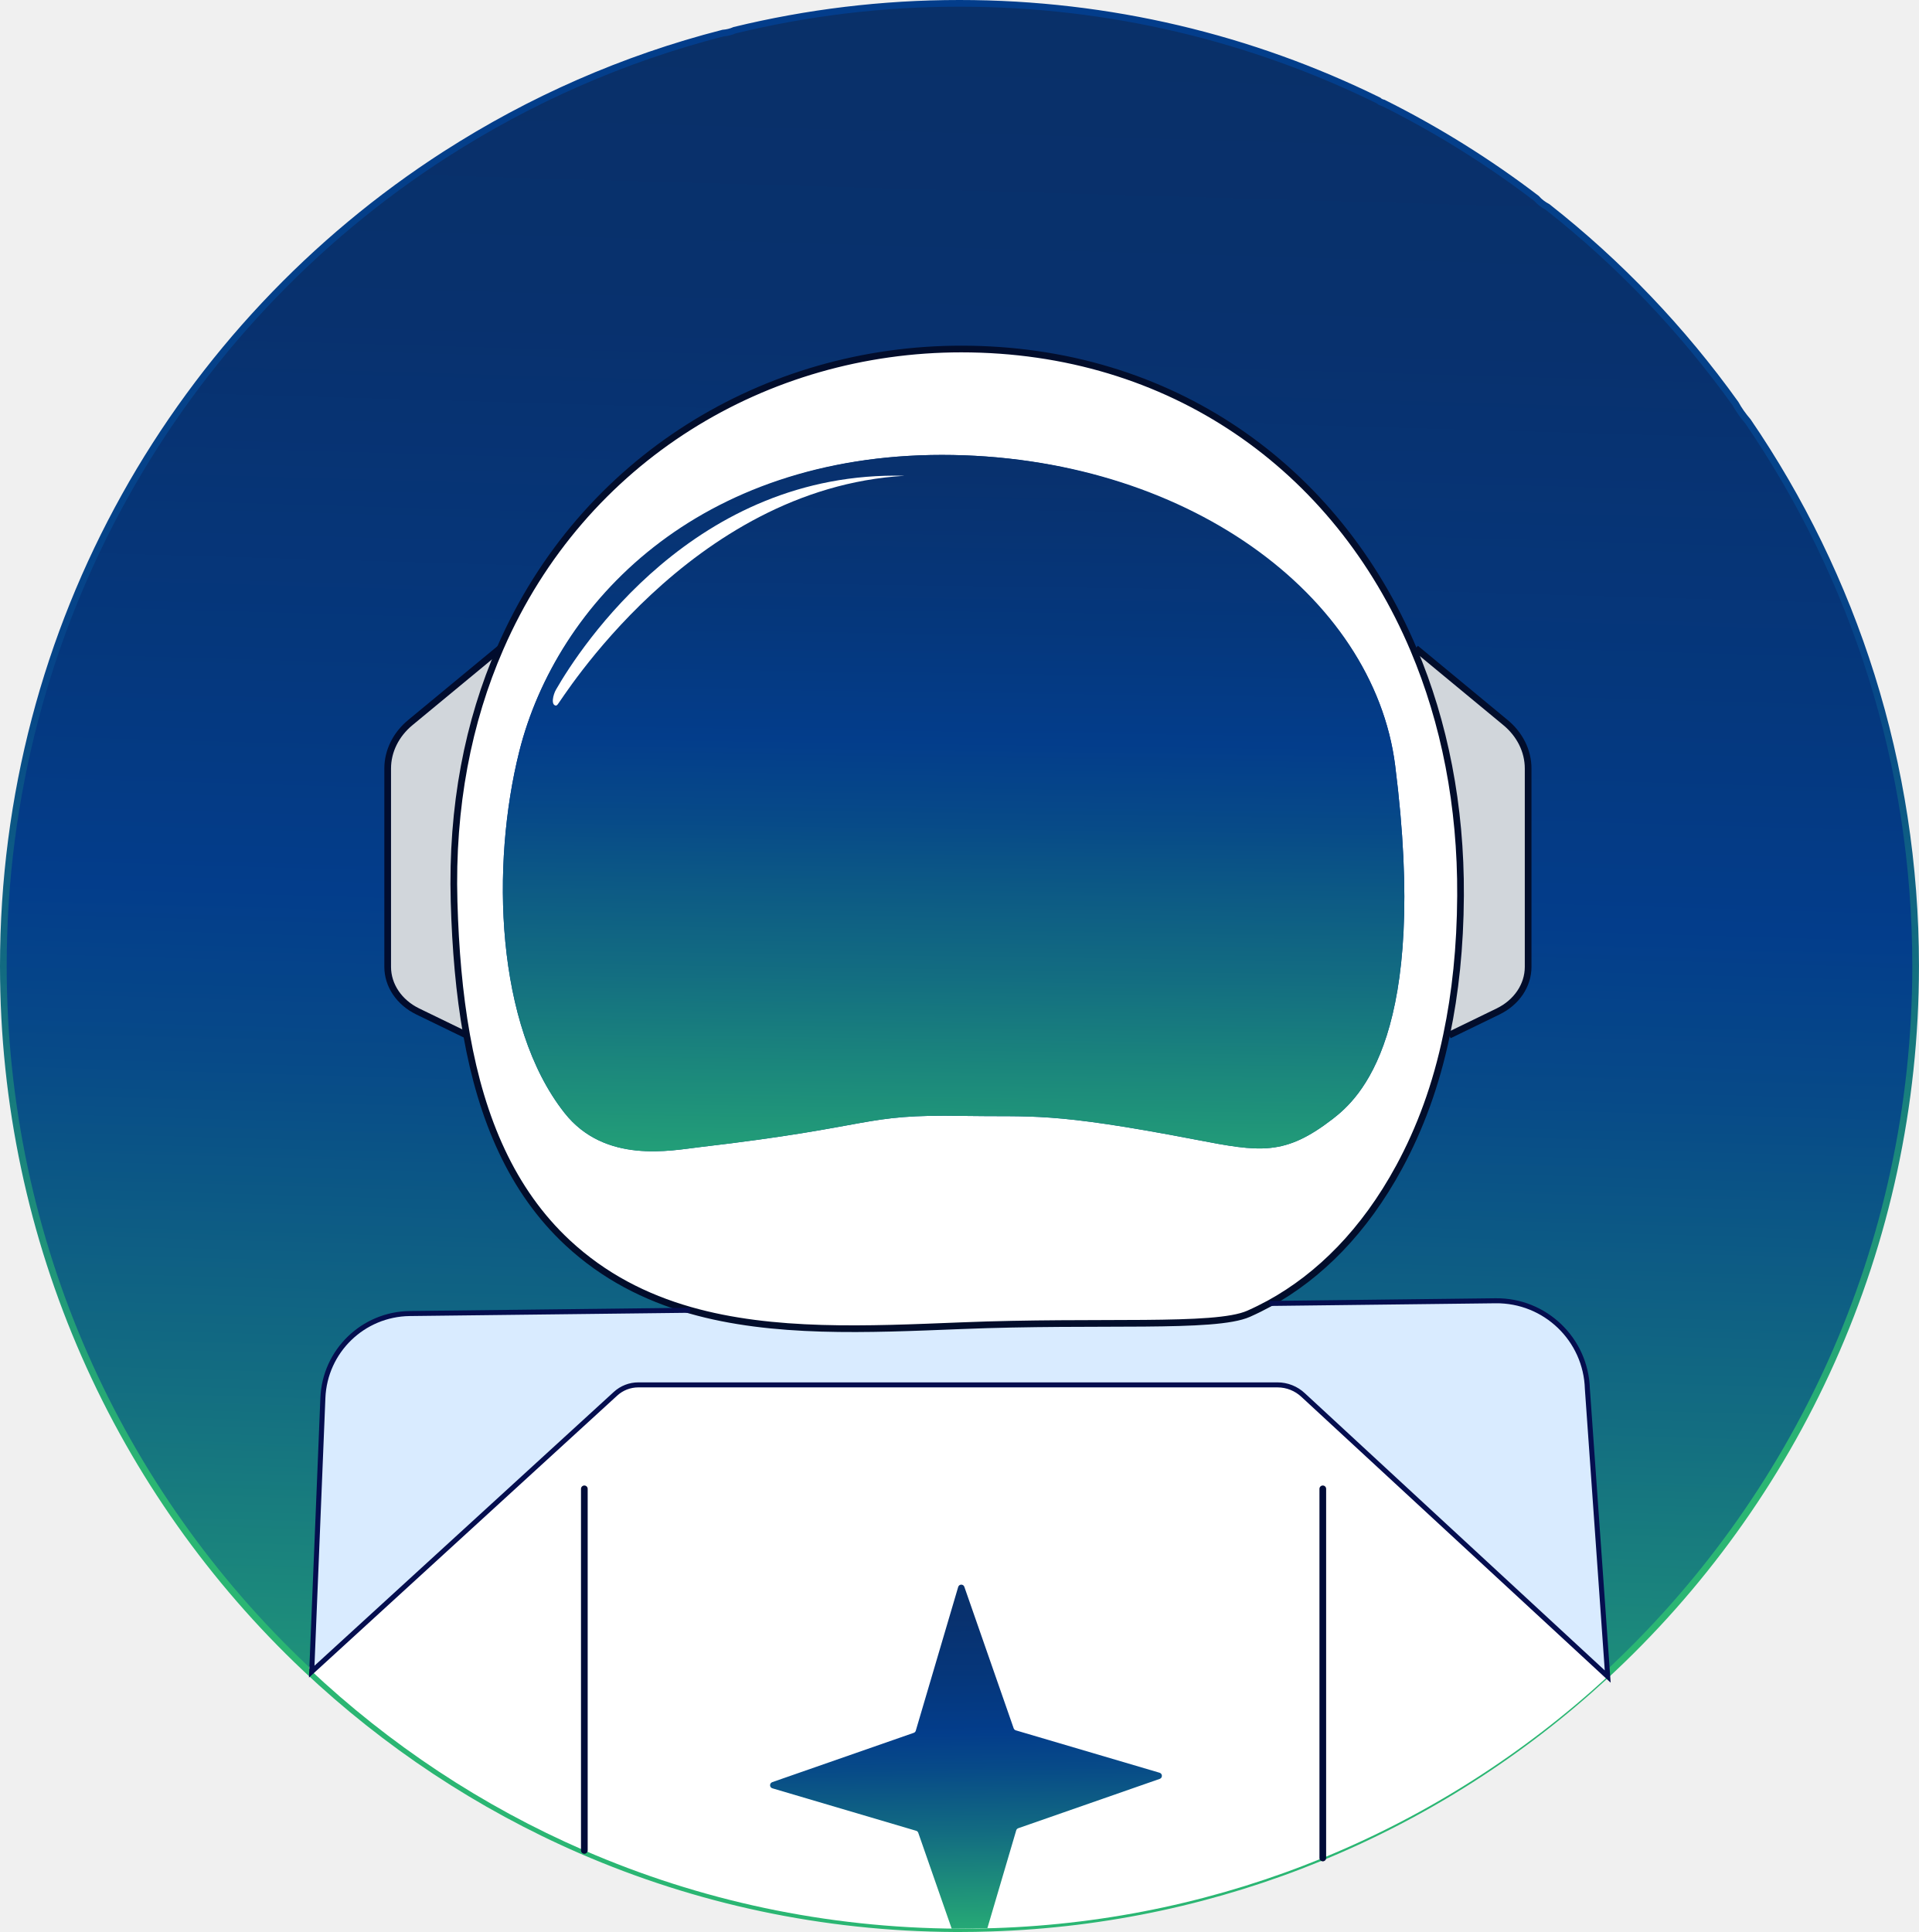
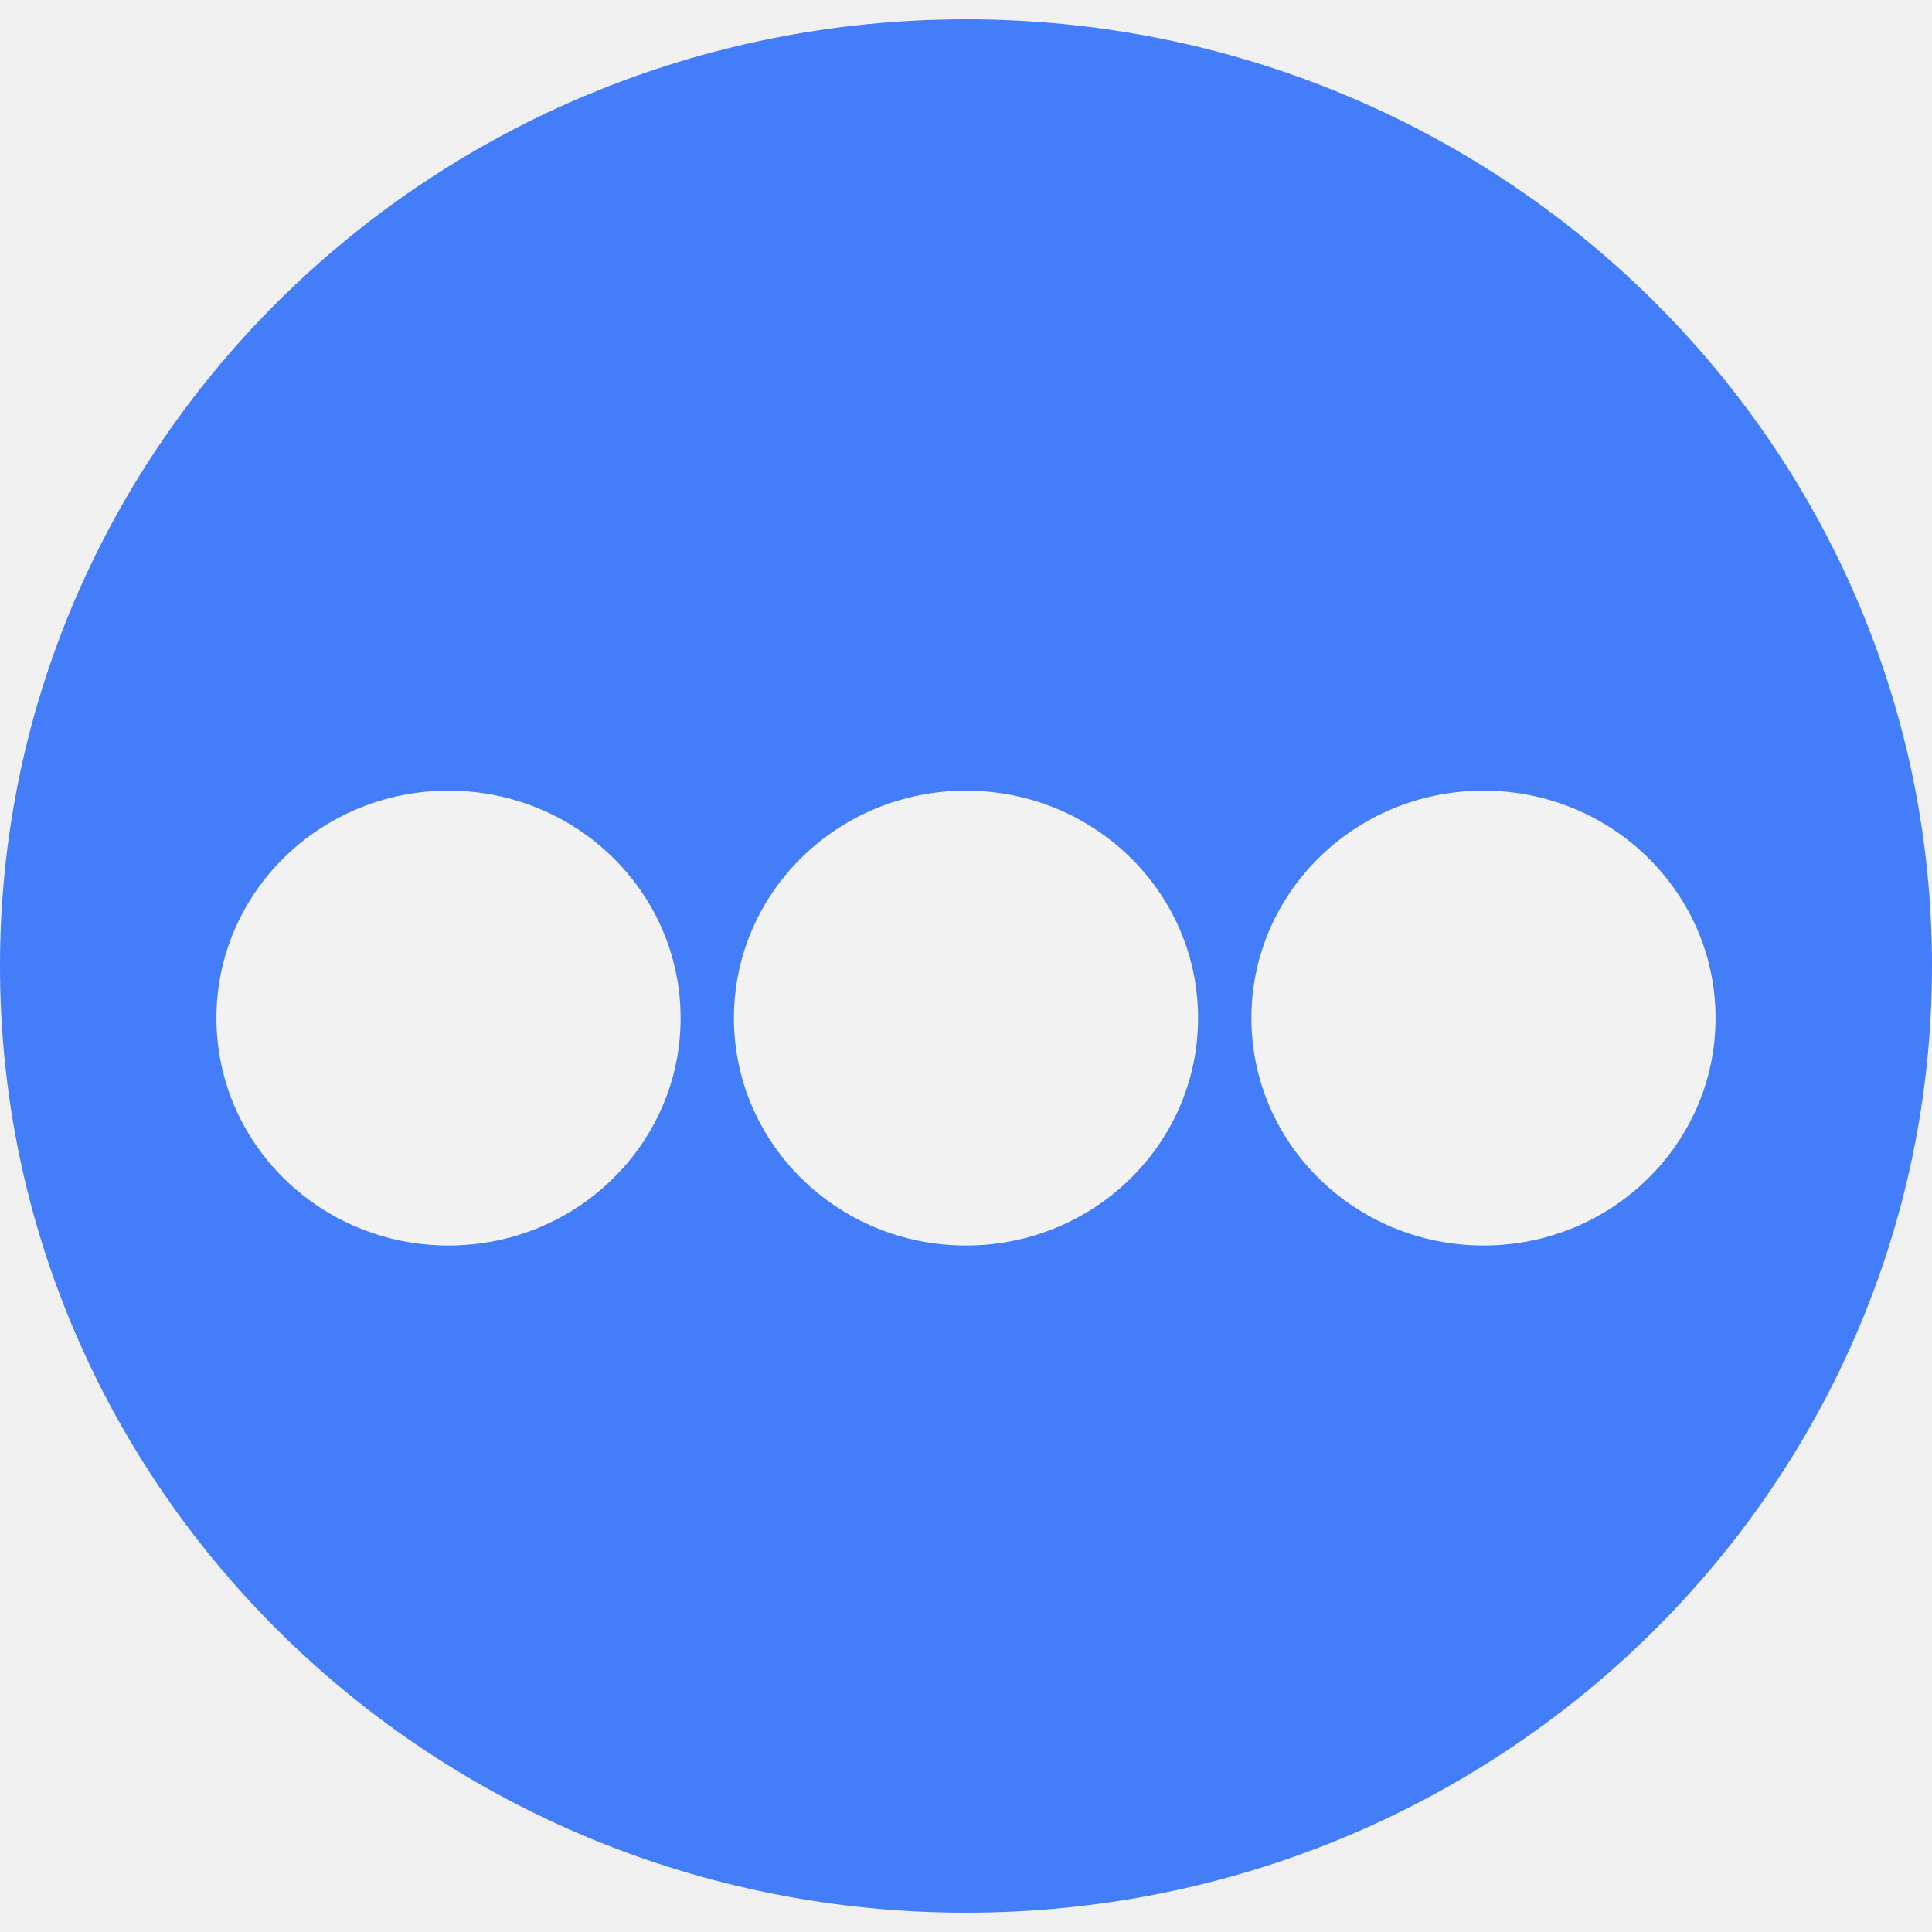
- <svg xmlns="http://www.w3.org/2000/svg" xmlns:xlink="http://www.w3.org/1999/xlink" viewBox="0 0 286.99 288.96">
+ <svg xmlns="http://www.w3.org/2000/svg" width="100%" height="100%" viewBox="0 0 40 40" fill="none">
+   <g clip-path="url(#clip0_14466_73314)">
+     <path d="M20 39.6C31.046 39.6 40 30.825 40 20C40 9.175 31.046 0.4 20 0.4C8.954 0.4 0 9.175 0 20C0 30.825 8.954 39.6 20 39.6Z" fill="#437DFA" />
+     <path d="M9.286 25.787C11.94 25.787 14.091 23.679 14.091 21.078C14.091 18.478 11.94 16.37 9.286 16.37C6.632 16.37 4.481 18.478 4.481 21.078C4.481 23.679 6.632 25.787 9.286 25.787Z" fill="#F2F2F2" />
+     <path d="M20 25.787C22.654 25.787 24.805 23.679 24.805 21.078C24.805 18.478 22.654 16.37 20 16.37C17.346 16.37 15.195 18.478 15.195 21.078C15.195 23.679 17.346 25.787 20 25.787Z" fill="#F2F2F2" />
+     <path d="M30.714 25.787C33.368 25.787 35.519 23.679 35.519 21.078C35.519 18.478 33.368 16.37 30.714 16.37C28.061 16.37 25.909 18.478 25.909 21.078C25.909 23.679 28.061 25.787 30.714 25.787Z" fill="#F2F2F2" />
+   </g>
  <defs>
-     <style>
-       .cls-1 {
-         fill: #d1d6db;
-       }
- 
-       .cls-2 {
-         fill: #fff;
-       }
- 
-       .cls-3 {
-         fill: url(#linear-gradient-4);
-       }
- 
-       .cls-4 {
-         fill: url(#linear-gradient-3);
-       }
- 
-       .cls-5 {
-         stroke: #050e4f;
-         stroke-width: .75px;
-       }
- 
-       .cls-5, .cls-6, .cls-7, .cls-8, .cls-9 {
-         stroke-miterlimit: 10;
-       }
- 
-       .cls-5, .cls-6, .cls-8, .cls-9 {
-         fill: none;
-       }
- 
-       .cls-6 {
-         stroke: #020d2b;
-       }
- 
-       .cls-7 {
-         fill: url(#linear-gradient);
-         stroke: url(#linear-gradient-2);
-       }
- 
-       .cls-8 {
-         stroke: #000b38;
-         stroke-linecap: round;
-       }
- 
-       .cls-9 {
-         stroke: #010c2d;
-       }
- 
-       .cls-10 {
-         fill: #d9ebff;
-       }
-     </style>
-     <linearGradient id="linear-gradient" x1="139.25" y1="293" x2="147.42" y2="7.14" gradientUnits="userSpaceOnUse">
-       <stop offset="0" stop-color="#2bb673" />
-       <stop offset=".06" stop-color="#25a676" />
-       <stop offset=".29" stop-color="#136d81" />
-       <stop offset=".46" stop-color="#074a88" />
-       <stop offset=".55" stop-color="#033d8b" />
-       <stop offset=".68" stop-color="#05377c" />
-       <stop offset=".85" stop-color="#08316e" />
-       <stop offset="1" stop-color="#093069" />
-     </linearGradient>
-     <linearGradient id="linear-gradient-2" x1="145.48" y1="288.94" x2="141.51" y2=".01" gradientUnits="userSpaceOnUse">
-       <stop offset=".24" stop-color="#2bb673" />
-       <stop offset=".43" stop-color="#187e7d" />
-       <stop offset=".65" stop-color="#064589" />
-       <stop offset="1" stop-color="#033d8b" />
-     </linearGradient>
-     <linearGradient id="linear-gradient-3" x1="141.91" y1="185.04" x2="143.75" y2="50.23" xlink:href="#linear-gradient" />
-     <linearGradient id="linear-gradient-4" x1="144.81" y1="291.36" x2="144" y2="232.77" xlink:href="#linear-gradient" />
+     <clipPath id="clip0_14466_73314">
+       <rect width="40" height="40" fill="white" />
+     </clipPath>
  </defs>
-   <g id="Layer_3">
-     <path class="cls-7" d="M261.41,63.02c-.71-.83-1.35-1.71-1.86-2.65-7.95-11.1-17.41-21.01-28.11-29.42-.62-.33-1.18-.74-1.67-1.29-7.13-5.44-14.79-10.22-22.87-14.26-.05,0-.08-.01-.09-.01-.14-.06-.28-.12-.42-.18-.06-.04-.12-.08-.18-.14-.03-.02-.04-.03-.05-.04C187.24,5.73,165.97.5,143.49.5c-11.59,0-22.85,1.4-33.63,4.02-.54.24-1.12.38-1.73.43-14.9,3.82-28.85,9.99-41.47,18.1,0,0-.01,0-.02.01C26.87,48.63.5,93.45.5,144.48c0,41.44,17.39,78.8,45.22,105.07,11.99,11.31,25.91,20.57,41.21,27.21,17.17,7.45,36.08,11.61,55.94,11.7h.62c1.58,0,3.15-.03,4.72-.08,17.34-.56,33.91-4.24,49.16-10.49,15.82-6.48,30.22-15.73,42.61-27.14,28.58-26.33,46.51-64.19,46.51-106.27,0-30.24-9.26-58.29-25.08-81.46Z" />
-   </g>
-   <g id="Layer_2">
-     <path class="cls-2" d="M240.44,250.75c-12.39,11.41-26.79,20.66-42.61,27.14-15.25,6.25-31.82,9.93-49.16,10.49-1.57.05-3.14.08-4.72.08h-.62c-19.86-.09-38.77-4.25-55.94-11.7-15.26-6.62-29.15-15.85-41.11-27.12-.06-.05-.08-.14-.05-.21l8.79-21.97,37.57-25.53,3.32-2.25-1.11-.95,107.77.95,21.78,18.67,8.67,23.78,7.42,8.62Z" />
-     <line class="cls-8" x1="87.39" y1="276.76" x2="87.39" y2="222.68" />
-     <line class="cls-8" x1="197.83" y1="277.89" x2="197.83" y2="222.68" />
-     <g>
-       <g>
-         <path class="cls-10" d="M237.4,207.74l3.04,43.01-45.54-42.09c-1.04-.98-2.41-1.53-3.84-1.53h-95.6c-1.26,0-2.47.47-3.4,1.32l-45.44,41.57,1.67-40.95c.29-6.99,5.99-12.52,12.98-12.61l41.95-.49c12.4,3.54,26.49,2.87,40.54,2.31,20.7-.84,37.91.45,42.96-1.78,1.06-.47,2.11-.99,3.14-1.55l33.8-.4c7.42-.09,13.53,5.78,13.74,13.19Z" />
-         <path class="cls-1" d="M228.54,114.94v29.67c0,2.77-1.72,5.32-4.5,6.67l-7.31,3.55-.38-.08c1.3-6.19,2.04-13.08,2.08-20.77.08-13.48-2.41-25.95-7.03-36.87l.33-.14,13.41,11.09c2.17,1.79,3.4,4.28,3.4,6.88Z" />
-         <path class="cls-2" d="M211.4,97.11c4.62,10.92,7.11,23.39,7.03,36.87-.04,7.69-.78,14.58-2.08,20.77-1.57,7.58-4.01,14.11-7.11,19.82-5.2,9.58-11.92,16.28-19.38,20.38-1.03.56-2.08,1.08-3.14,1.55-5.05,2.23-22.26.94-42.96,1.78-14.05.56-28.14,1.23-40.54-2.31-6.69-1.91-12.89-5.05-18.31-10.08-8.37-7.78-12.88-18.51-15.12-31.06-1.12-6.24-1.68-12.94-1.88-19.96-.41-14.28,2.13-26.99,6.89-37.9,12.39-28.5,39.82-44.77,68.96-44.77,31.3,0,56.11,17.66,67.64,44.91ZM199.32,167.35c3.97-3.08,14.44-12.52,9.33-52.89-3.22-25.45-31.46-46.42-67.78-46.42s-57.63,22.01-63.22,44.39c-4.23,16.89-3.57,40.92,6.78,54.03,6.06,7.68,15.99,5.6,20.22,5.11,26.74-3.11,24-4.94,39.3-4.67,10.57.19,13-.66,34.92,3.56,9.59,1.85,13.23,2.46,20.45-3.11Z" />
-         <path class="cls-4" d="M208.65,114.46c5.11,40.37-5.36,49.81-9.33,52.89-7.22,5.57-10.86,4.96-20.45,3.11-21.92-4.22-24.35-3.37-34.92-3.56-15.3-.27-12.56,1.56-39.3,4.67-4.23.49-14.16,2.57-20.22-5.11-10.35-13.11-11.01-37.14-6.78-54.03,5.59-22.38,27.44-44.39,63.22-44.39s64.56,20.97,67.78,46.42Z" />
-         <path class="cls-1" d="M74.79,96.97h.01c-4.76,10.91-7.3,23.62-6.89,37.9.2,7.02.76,13.72,1.88,19.96l-7.31-3.55c-2.78-1.35-4.5-3.9-4.5-6.67v-29.67c0-2.6,1.23-5.09,3.4-6.88l13.41-11.09Z" />
-       </g>
-       <g>
-         <path class="cls-6" d="M211.4,97.11c4.62,10.92,7.11,23.39,7.03,36.87-.04,7.69-.78,14.58-2.08,20.77-1.57,7.58-4.01,14.11-7.11,19.82-5.2,9.58-11.92,16.28-19.38,20.38-1.03.56-2.08,1.08-3.14,1.55-5.05,2.23-22.26.94-42.96,1.78-14.05.56-28.14,1.23-40.54-2.31-6.69-1.91-12.89-5.05-18.31-10.08-8.37-7.78-12.88-18.51-15.12-31.06-1.12-6.24-1.68-12.94-1.88-19.96-.41-14.28,2.13-26.99,6.89-37.9,12.39-28.5,39.82-44.77,68.96-44.77,31.3,0,56.11,17.66,67.64,44.91Z" />
-         <path class="cls-9" d="M74.79,96.97l-13.41,11.09c-2.17,1.79-3.4,4.28-3.4,6.88v29.67c0,2.77,1.72,5.32,4.5,6.67l7.31,3.55" />
-         <path class="cls-6" d="M211.73,96.97l13.41,11.09c2.17,1.79,3.4,4.28,3.4,6.88v29.67c0,2.77-1.72,5.32-4.5,6.67l-7.31,3.55" />
-         <path class="cls-5" d="M189.86,194.95l33.8-.4c7.42-.09,13.53,5.78,13.74,13.19l3.04,43.01-45.54-42.09c-1.04-.98-2.41-1.53-3.84-1.53h-95.6c-1.26,0-2.47.47-3.4,1.32l-45.44,41.57,1.67-40.95c.29-6.99,5.99-12.52,12.98-12.61l41.95-.49" />
-       </g>
-     </g>
-     <path class="cls-3" d="M173.44,266.06l-21.16,7.38c-.15.06-.26.17-.3.32l-4.31,14.62c-1.57.05-3.14.08-4.72.08h-.62l-5-14.34c-.05-.15-.17-.26-.32-.3l-21.49-6.35c-.46-.13-.47-.76-.03-.92l21.17-7.38c.14-.05.26-.17.3-.32l6.34-21.49c.13-.46.77-.47.92-.03l7.38,21.17c.06.14.17.26.32.3l21.5,6.34c.45.13.47.77.02.92Z" />
-   </g>
-   <g id="Layer_6">
-     <path class="cls-2" d="M83.38,105.38c-.11.07-.14.15-.19.15-.86,0-.47-1.64-.04-2.38,3.59-6.25,20.76-32.81,52.15-31.99h0c-32.15,1.87-51.58,34.01-51.92,34.23Z" />
-   </g>
</svg>
